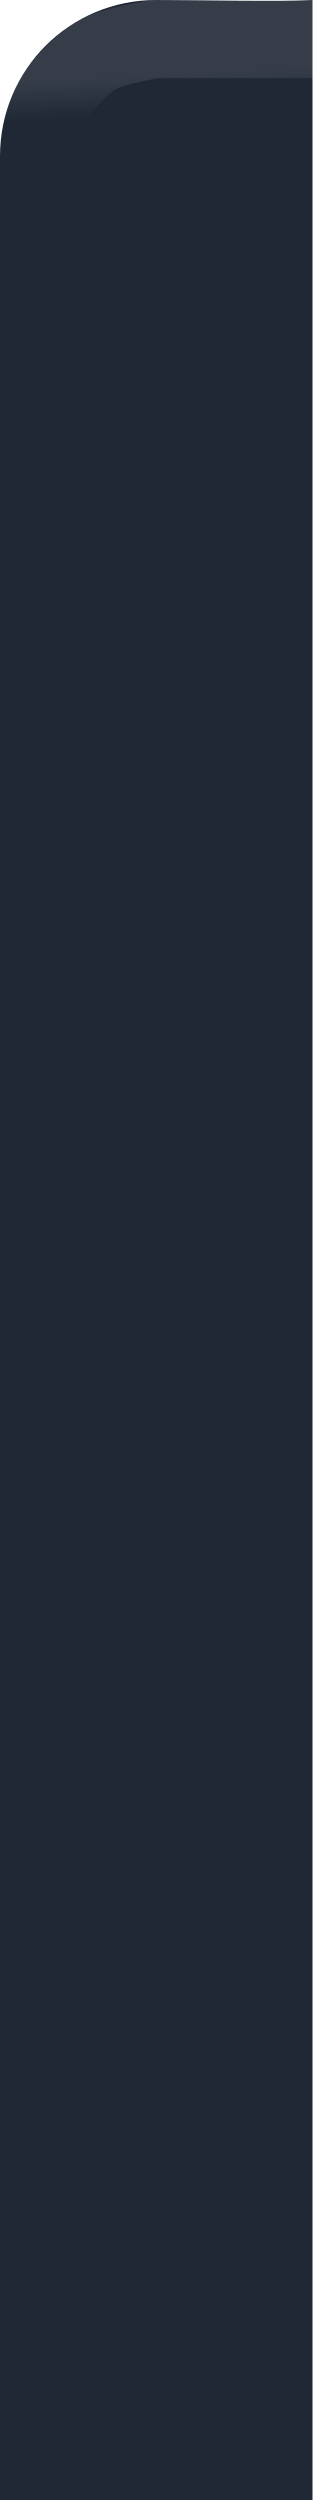
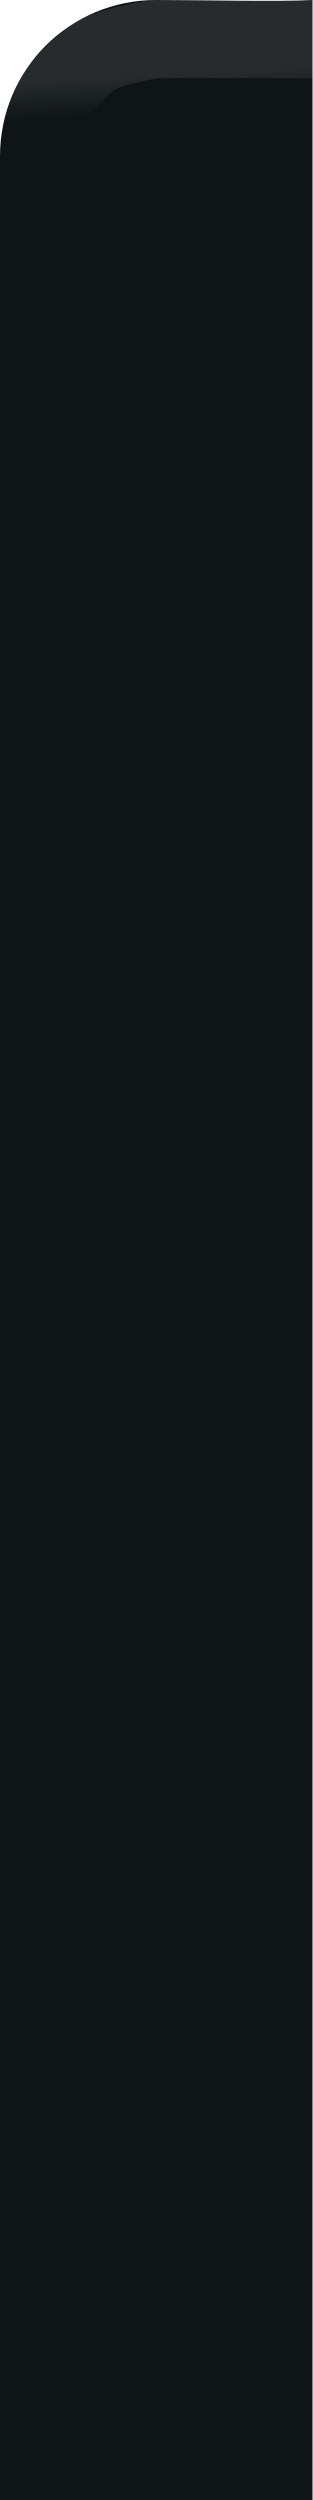
<svg xmlns="http://www.w3.org/2000/svg" xmlns:xlink="http://www.w3.org/1999/xlink" width="4" height="32" viewBox="0 0 4 32" id="svg4142" version="1.1">
  <defs id="defs4144">
    <linearGradient id="linearGradient4179">
      <stop style="stop-color:#ffffff;stop-opacity:1;" offset="0" id="stop4181" />
      <stop style="stop-color:#ffffff;stop-opacity:0;" offset="1" id="stop4183" />
    </linearGradient>
    <linearGradient xlink:href="#linearGradient4179" id="linearGradient4185" x1="1.016" y1="1021.385" x2="1.04" y2="1021.876" gradientUnits="userSpaceOnUse" />
  </defs>
  <g id="layer1" transform="translate(0,-1020.362)">
-     <path style="opacity:1;fill:#202835;fill-opacity:1;fill-rule:nonzero;stroke:none;stroke-width:2.745;stroke-linecap:butt;stroke-linejoin:miter;stroke-miterlimit:4;stroke-dasharray:none;stroke-dashoffset:478.437;stroke-opacity:1" d="M 2 0 C 0.892 0 0 0.892 0 2 L 0 23 L 0 30 L 0 32 L 2 32 L 4 32 L 4 30 L 4 23 L 4 0 C 3.574 0.024 2.558 0 2 0 z " transform="translate(0,1020.362)" id="rect4140" />
+     <path style="opacity:1;fill:#0f1417;fill-opacity:1;fill-rule:nonzero;stroke:none;stroke-width:2.745;stroke-linecap:butt;stroke-linejoin:miter;stroke-miterlimit:4;stroke-dasharray:none;stroke-dashoffset:478.437;stroke-opacity:1" d="M 2 0 C 0.892 0 0 0.892 0 2 L 0 23 L 0 30 L 0 32 L 2 32 L 4 32 L 4 30 L 4 23 L 4 0 C 3.574 0.024 2.558 0 2 0 z " transform="translate(0,1020.362)" id="rect4140" />
    <path style="fill:none;fill-rule:evenodd;stroke:url(#linearGradient4185);stroke-width:1;stroke-linecap:square;stroke-linejoin:round;stroke-miterlimit:0;stroke-dasharray:none;stroke-opacity:0.097" d="m 0.395,1021.98 c 0,0 0.478,-0.689 0.826,-0.902 C 1.451,1020.937 2,1020.862 2,1020.862 l 2,0" id="path4153" />
  </g>
</svg>
